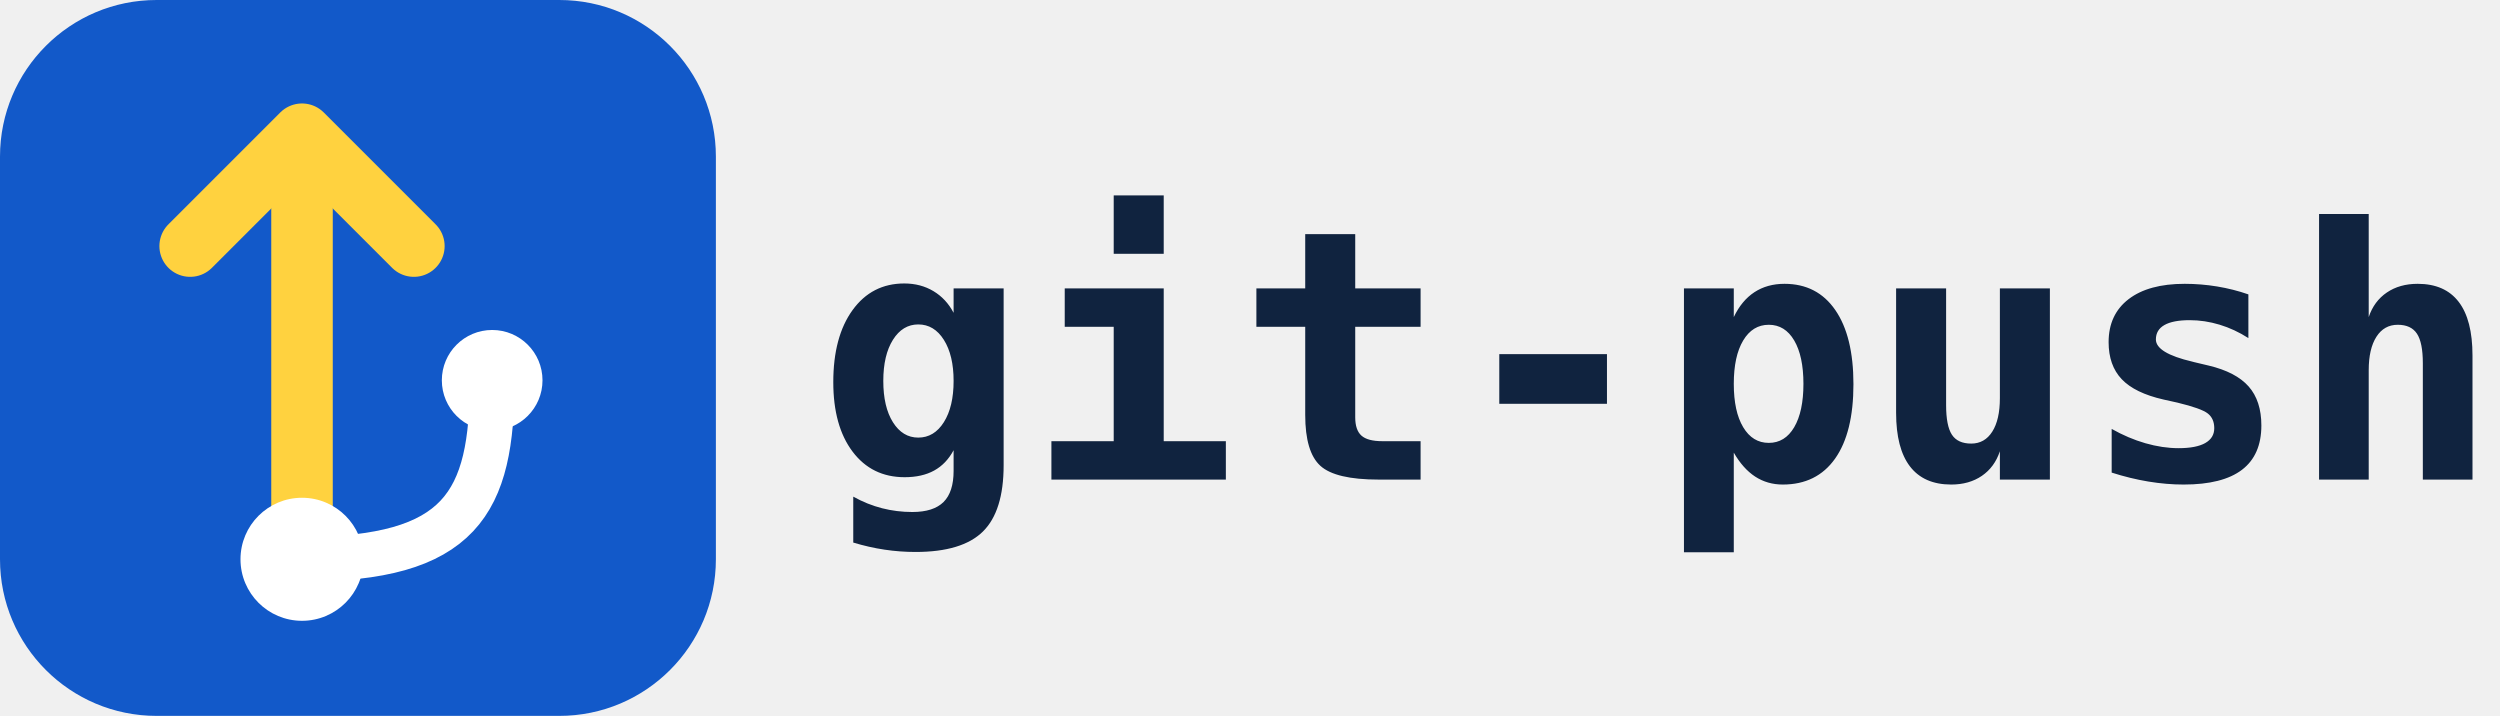
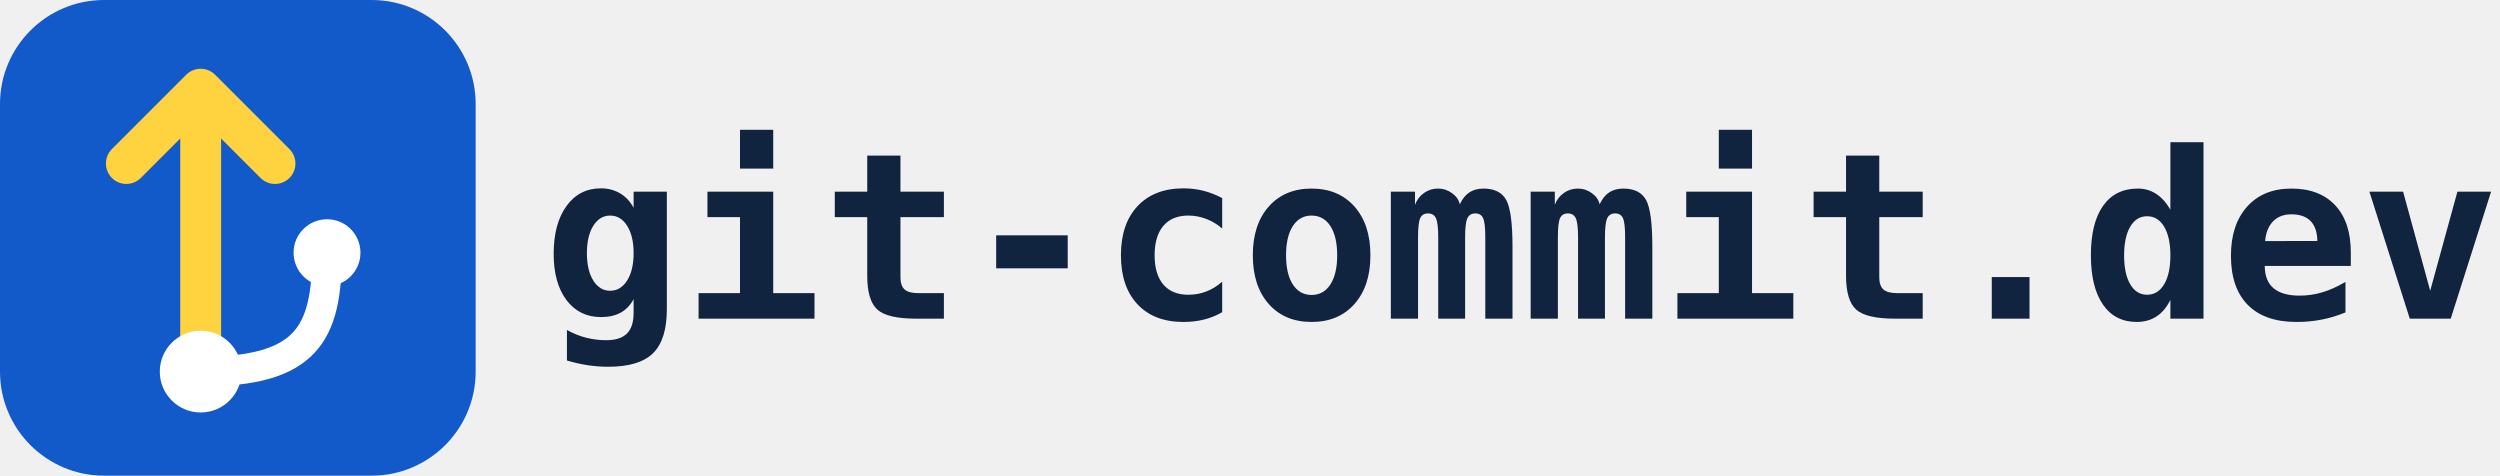
- <svg xmlns="http://www.w3.org/2000/svg" viewBox="0 0 1788 512" role="img" aria-label="git-push">
+ <svg xmlns="http://www.w3.org/2000/svg" viewBox="0 0 2691 512" role="img" aria-label="git-commit.dev">
  <rect width="512" height="512" rx="112" fill="#1259c9" />
  <path d="M216 400C330 400 352 360 352 272" fill="none" stroke="#ffffff" stroke-width="32" stroke-linecap="round" />
  <path d="M216 400V112" fill="none" stroke="#ffd23f" stroke-width="44" stroke-linecap="round" />
  <polyline points="136,176 216,96 296,176" fill="none" stroke="#ffd23f" stroke-width="44" stroke-linecap="round" stroke-linejoin="round" />
  <circle cx="216" cy="400" r="44" fill="#ffffff" />
  <circle cx="352" cy="272" r="36" fill="#ffffff" />
-   <text x="584" y="343" fill="#10233f" textLength="1204" lengthAdjust="spacingAndGlyphs" font-family="'DejaVu Sans Mono',Menlo,Consolas,'Liberation Mono',monospace" font-weight="700" font-size="250">git-push</text>
+   <text x="584" y="343" fill="#10233f" textLength="2107" lengthAdjust="spacingAndGlyphs" font-family="'DejaVu Sans Mono',Menlo,Consolas,'Liberation Mono',monospace" font-weight="700" font-size="250">git-commit.dev</text>
</svg>
